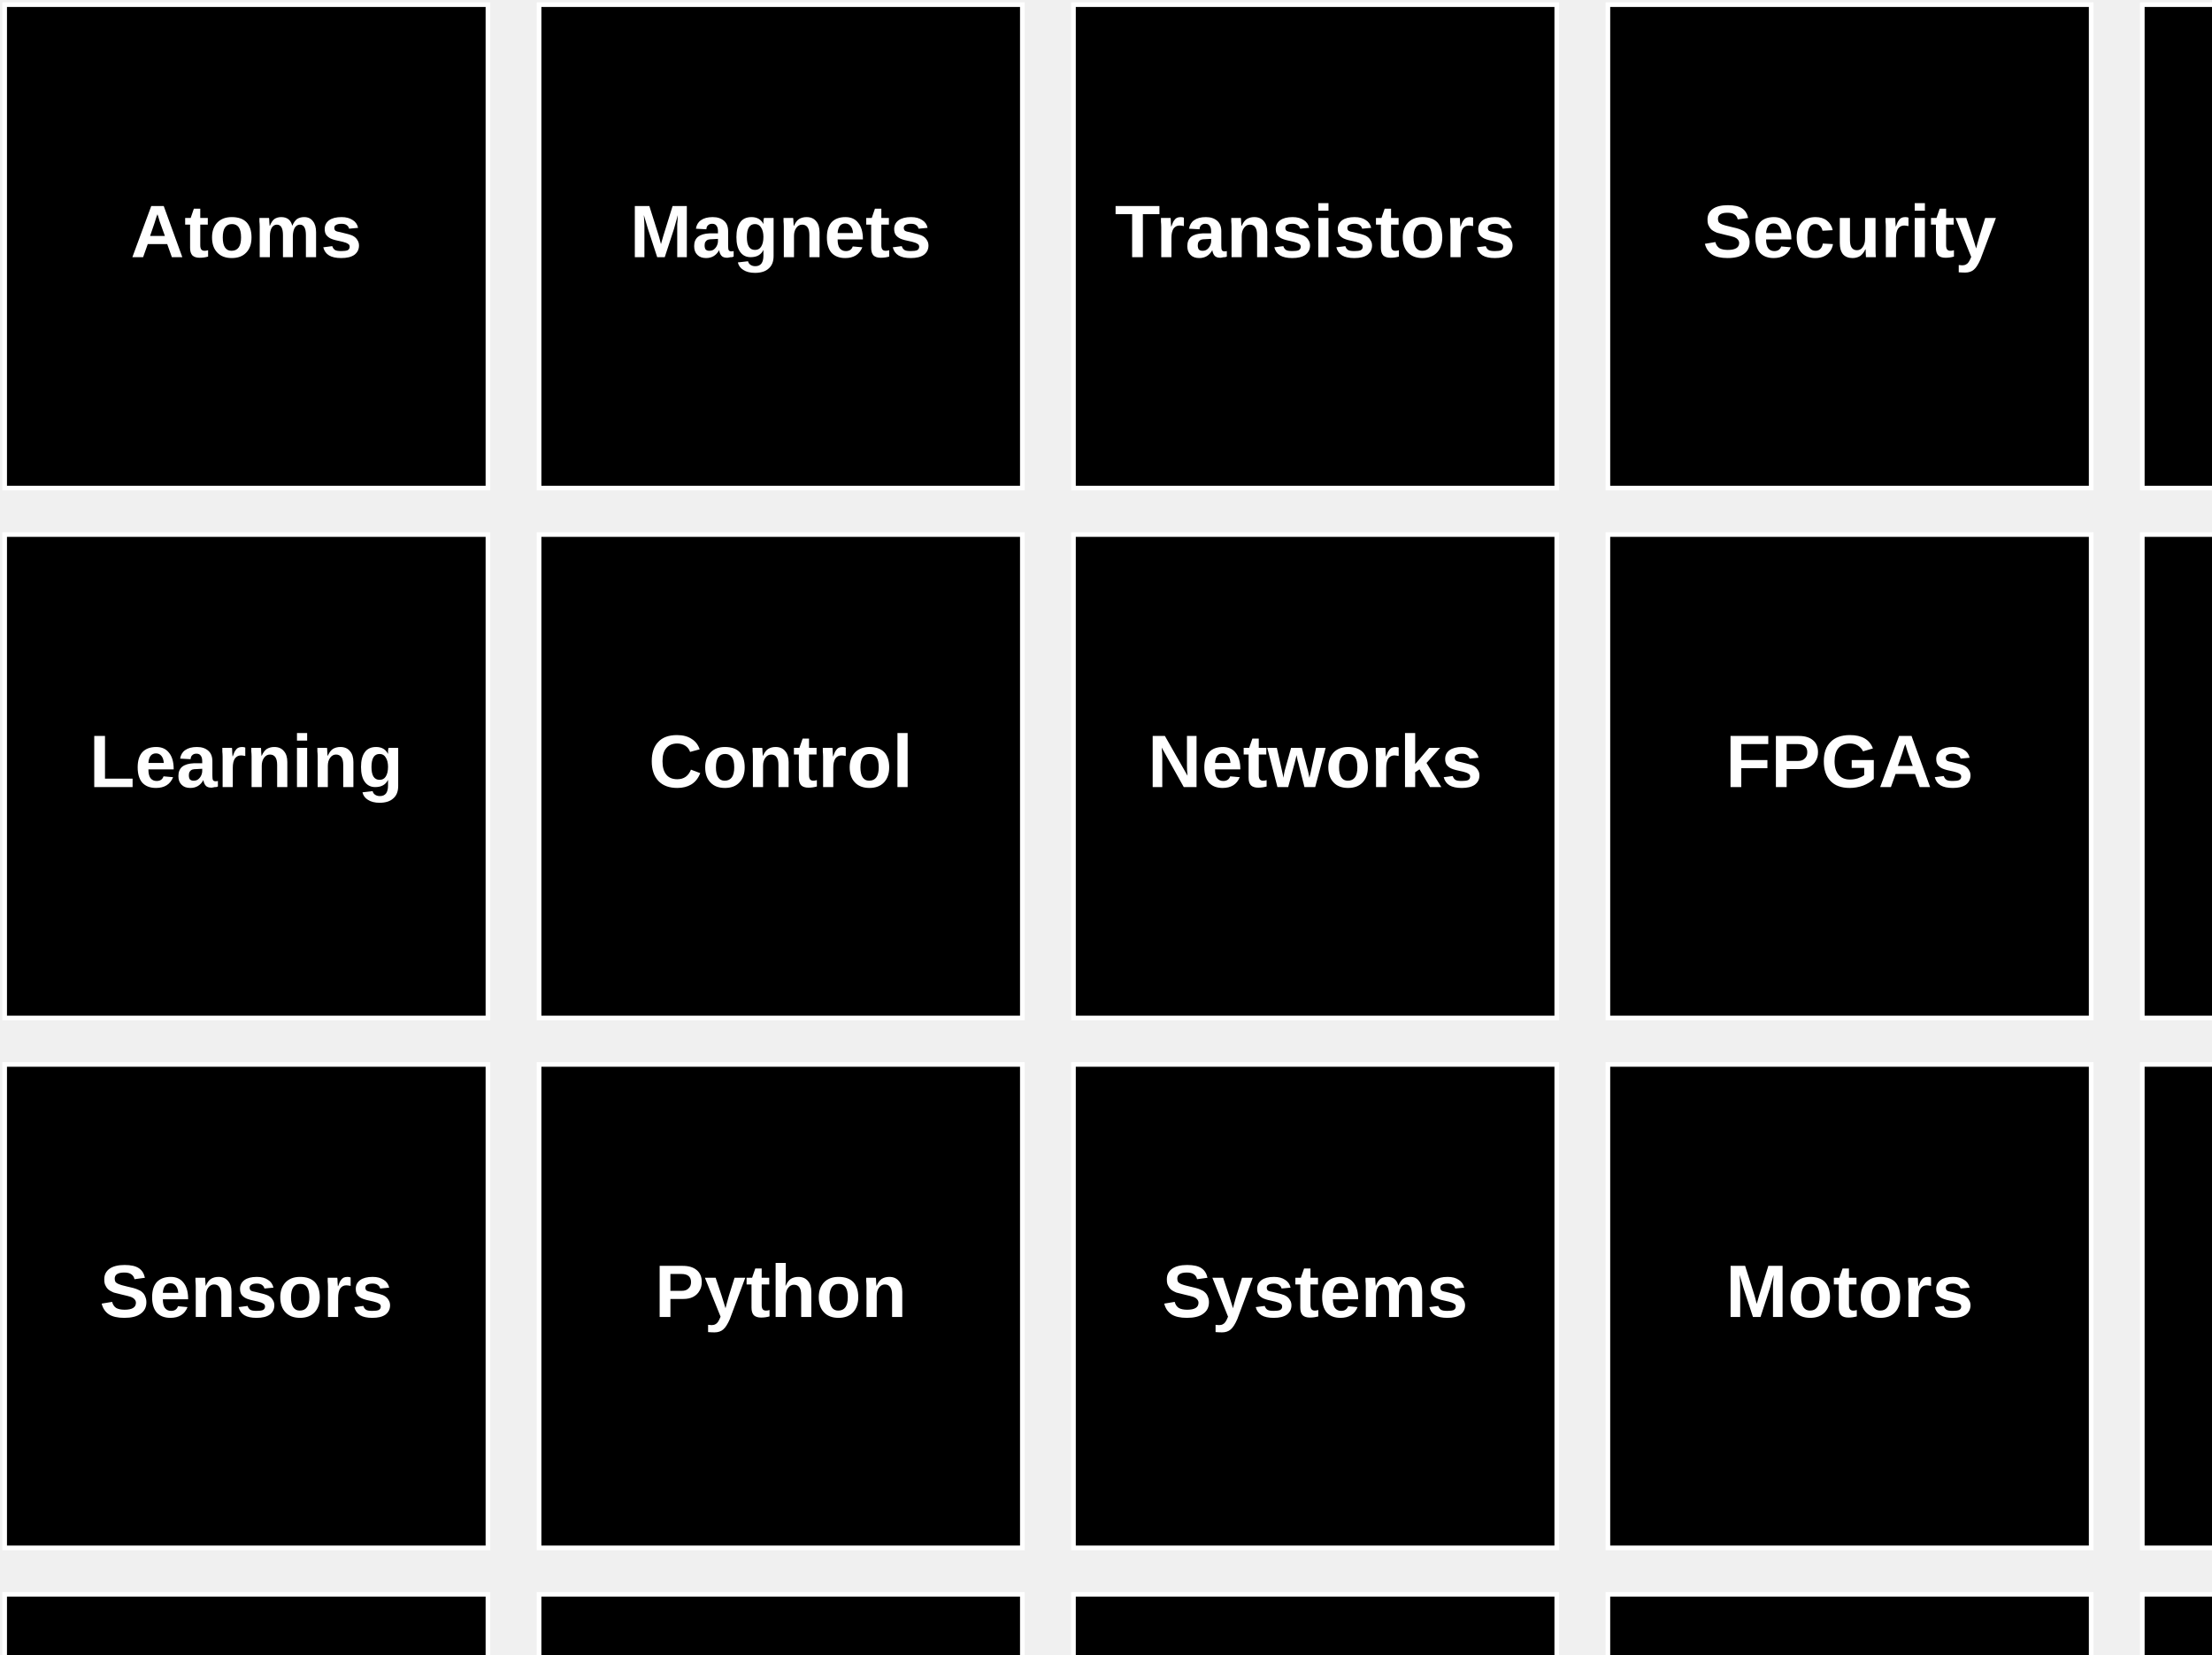
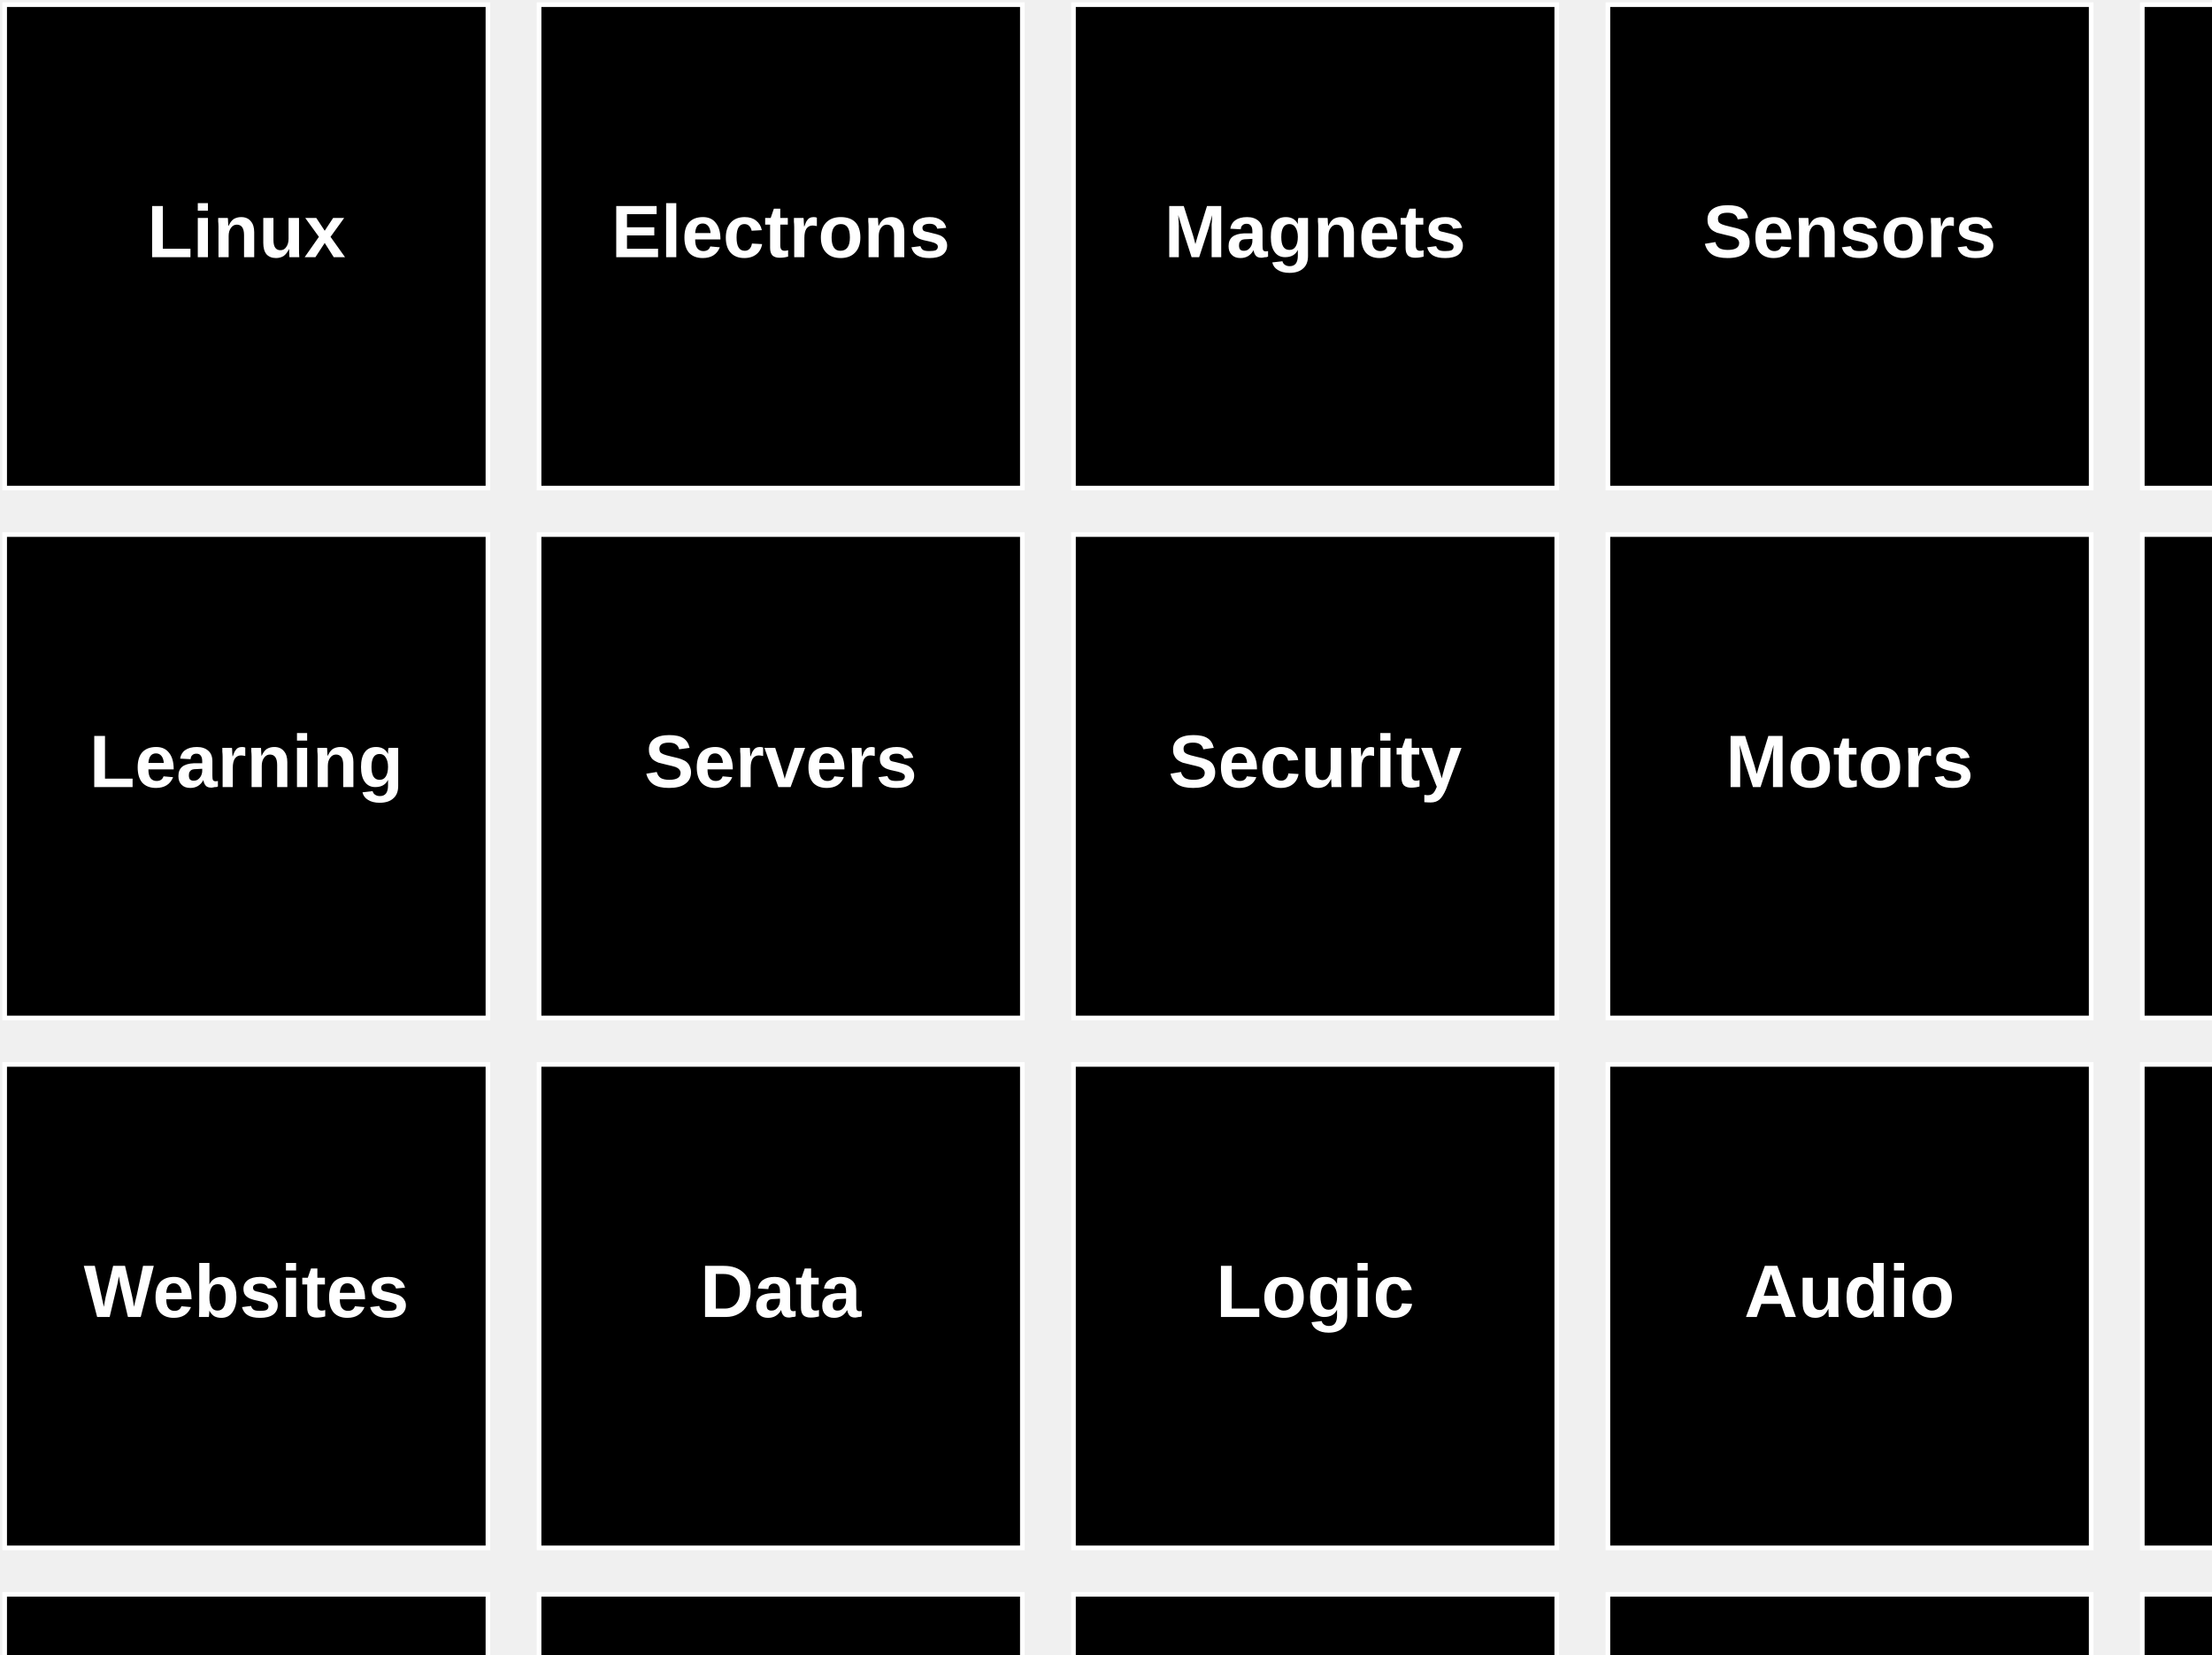
<svg xmlns="http://www.w3.org/2000/svg" id="Large_Bottom" width="119mm" height="89mm" viewBox="0 0 119 89" version="1.1">
-   <g id="Atoms" transform="scale(1,1) translate(0, 0)" style="fill:#000000;stroke:#FFFFFF;font-size:4.0px;">
-     <rect class="box" id="box_Atoms" x="0.250" y="0.250" width="26.0" height="26.0" style="fill-opacity:1;stroke-width:0.25;stroke-linecap:round;stroke-linejoin:miter;stroke-miterlimit:4;stroke-opacity:1" />
-     <text class="text" id="text_Atoms" x="13.250" y="13.833" style="font-style:normal;font-weight:700;line-height:1.0;font-family:'Arial';white-space:pre;display:inline;fill:#FFFFFF;fill-opacity:1;stroke:none" alignment-baseline="middle" text-anchor="middle">Atoms</text>
+   <g id="Linux" transform="scale(1,1) translate(0, 0)" style="fill:#000000;stroke:#FFFFFF;font-size:4.0px;">
+     <rect class="box" id="box_Linux" x="0.250" y="0.250" width="26.0" height="26.0" style="fill-opacity:1;stroke-width:0.25;stroke-linecap:round;stroke-linejoin:miter;stroke-miterlimit:4;stroke-opacity:1" />
+     <text class="text" id="text_Linux" x="13.250" y="13.833" style="font-style:normal;font-weight:700;line-height:1.0;font-family:'Arial';white-space:pre;display:inline;fill:#FFFFFF;fill-opacity:1;stroke:none" alignment-baseline="middle" text-anchor="middle">Linux</text>
+   </g>
+   <g id="Electrons" transform="scale(1,1) translate(0, 0)" style="fill:#000000;stroke:#FFFFFF;font-size:4.0px;">
+     <rect class="box" id="box_Electrons" x="29.000" y="0.250" width="26.0" height="26.0" style="fill-opacity:1;stroke-width:0.25;stroke-linecap:round;stroke-linejoin:miter;stroke-miterlimit:4;stroke-opacity:1" />
+     <text class="text" id="text_Electrons" x="42.000" y="13.833" style="font-style:normal;font-weight:700;line-height:1.0;font-family:'Arial';white-space:pre;display:inline;fill:#FFFFFF;fill-opacity:1;stroke:none" alignment-baseline="middle" text-anchor="middle">Electrons</text>
  </g>
  <g id="Magnets" transform="scale(1,1) translate(0, 0)" style="fill:#000000;stroke:#FFFFFF;font-size:4.0px;">
-     <rect class="box" id="box_Magnets" x="29.000" y="0.250" width="26.0" height="26.0" style="fill-opacity:1;stroke-width:0.25;stroke-linecap:round;stroke-linejoin:miter;stroke-miterlimit:4;stroke-opacity:1" />
-     <text class="text" id="text_Magnets" x="42.000" y="13.833" style="font-style:normal;font-weight:700;line-height:1.0;font-family:'Arial';white-space:pre;display:inline;fill:#FFFFFF;fill-opacity:1;stroke:none" alignment-baseline="middle" text-anchor="middle">Magnets</text>
+     <rect class="box" id="box_Magnets" x="57.750" y="0.250" width="26.0" height="26.0" style="fill-opacity:1;stroke-width:0.25;stroke-linecap:round;stroke-linejoin:miter;stroke-miterlimit:4;stroke-opacity:1" />
+     <text class="text" id="text_Magnets" x="70.750" y="13.833" style="font-style:normal;font-weight:700;line-height:1.0;font-family:'Arial';white-space:pre;display:inline;fill:#FFFFFF;fill-opacity:1;stroke:none" alignment-baseline="middle" text-anchor="middle">Magnets</text>
  </g>
-   <g id="Transistors" transform="scale(1,1) translate(0, 0)" style="fill:#000000;stroke:#FFFFFF;font-size:4.0px;">
-     <rect class="box" id="box_Transistors" x="57.750" y="0.250" width="26.0" height="26.0" style="fill-opacity:1;stroke-width:0.25;stroke-linecap:round;stroke-linejoin:miter;stroke-miterlimit:4;stroke-opacity:1" />
-     <text class="text" id="text_Transistors" x="70.750" y="13.833" style="font-style:normal;font-weight:700;line-height:1.0;font-family:'Arial';white-space:pre;display:inline;fill:#FFFFFF;fill-opacity:1;stroke:none" alignment-baseline="middle" text-anchor="middle">Transistors</text>
+   <g id="Sensors" transform="scale(1,1) translate(0, 0)" style="fill:#000000;stroke:#FFFFFF;font-size:4.0px;">
+     <rect class="box" id="box_Sensors" x="86.500" y="0.250" width="26.0" height="26.0" style="fill-opacity:1;stroke-width:0.25;stroke-linecap:round;stroke-linejoin:miter;stroke-miterlimit:4;stroke-opacity:1" />
+     <text class="text" id="text_Sensors" x="99.500" y="13.833" style="font-style:normal;font-weight:700;line-height:1.0;font-family:'Arial';white-space:pre;display:inline;fill:#FFFFFF;fill-opacity:1;stroke:none" alignment-baseline="middle" text-anchor="middle">Sensors</text>
  </g>
-   <g id="Security" transform="scale(1,1) translate(0, 0)" style="fill:#000000;stroke:#FFFFFF;font-size:4.0px;">
-     <rect class="box" id="box_Security" x="86.500" y="0.250" width="26.0" height="26.0" style="fill-opacity:1;stroke-width:0.25;stroke-linecap:round;stroke-linejoin:miter;stroke-miterlimit:4;stroke-opacity:1" />
-     <text class="text" id="text_Security" x="99.500" y="13.833" style="font-style:normal;font-weight:700;line-height:1.0;font-family:'Arial';white-space:pre;display:inline;fill:#FFFFFF;fill-opacity:1;stroke:none" alignment-baseline="middle" text-anchor="middle">Security</text>
+   <g id="Vision" transform="scale(1,1) translate(0, 0)" style="fill:#000000;stroke:#FFFFFF;font-size:4.0px;">
+     <rect class="box" id="box_Vision" x="115.250" y="0.250" width="26.0" height="26.0" style="fill-opacity:1;stroke-width:0.25;stroke-linecap:round;stroke-linejoin:miter;stroke-miterlimit:4;stroke-opacity:1" />
+     <text class="text" id="text_Vision" x="128.250" y="13.833" style="font-style:normal;font-weight:700;line-height:1.0;font-family:'Arial';white-space:pre;display:inline;fill:#FFFFFF;fill-opacity:1;stroke:none" alignment-baseline="middle" text-anchor="middle">Vision</text>
  </g>
-   <g id="Data" transform="scale(1,1) translate(0, 0)" style="fill:#000000;stroke:#FFFFFF;font-size:4.0px;">
-     <rect class="box" id="box_Data" x="115.250" y="0.250" width="26.0" height="26.0" style="fill-opacity:1;stroke-width:0.25;stroke-linecap:round;stroke-linejoin:miter;stroke-miterlimit:4;stroke-opacity:1" />
-     <text class="text" id="text_Data" x="128.250" y="13.833" style="font-style:normal;font-weight:700;line-height:1.0;font-family:'Arial';white-space:pre;display:inline;fill:#FFFFFF;fill-opacity:1;stroke:none" alignment-baseline="middle" text-anchor="middle">Data</text>
-   </g>
-   <g id="Audio" transform="scale(1,1) translate(0, 0)" style="fill:#000000;stroke:#FFFFFF;font-size:4.0px;">
-     <rect class="box" id="box_Audio" x="144.000" y="0.250" width="26.0" height="26.0" style="fill-opacity:1;stroke-width:0.25;stroke-linecap:round;stroke-linejoin:miter;stroke-miterlimit:4;stroke-opacity:1" />
-     <text class="text" id="text_Audio" x="157.000" y="13.833" style="font-style:normal;font-weight:700;line-height:1.0;font-family:'Arial';white-space:pre;display:inline;fill:#FFFFFF;fill-opacity:1;stroke:none" alignment-baseline="middle" text-anchor="middle">Audio</text>
+   <g id="Computers" transform="scale(1,1) translate(0, 0)" style="fill:#000000;stroke:#FFFFFF;font-size:4.0px;">
+     <rect class="box" id="box_Computers" x="144.000" y="0.250" width="26.0" height="26.0" style="fill-opacity:1;stroke-width:0.25;stroke-linecap:round;stroke-linejoin:miter;stroke-miterlimit:4;stroke-opacity:1" />
+     <text class="text" id="text_Computers" x="157.000" y="13.833" style="font-style:normal;font-weight:700;line-height:1.0;font-family:'Arial';white-space:pre;display:inline;fill:#FFFFFF;fill-opacity:1;stroke:none" alignment-baseline="middle" text-anchor="middle">Computers</text>
  </g>
  <g id="Learning" transform="scale(1,1) translate(0, 0)" style="fill:#000000;stroke:#FFFFFF;font-size:4.0px;">
    <rect class="box" id="box_Learning" x="0.250" y="28.750" width="26.0" height="26.0" style="fill-opacity:1;stroke-width:0.25;stroke-linecap:round;stroke-linejoin:miter;stroke-miterlimit:4;stroke-opacity:1" />
    <text class="text" id="text_Learning" x="13.250" y="42.333" style="font-style:normal;font-weight:700;line-height:1.0;font-family:'Arial';white-space:pre;display:inline;fill:#FFFFFF;fill-opacity:1;stroke:none" alignment-baseline="middle" text-anchor="middle">Learning</text>
  </g>
-   <g id="Control" transform="scale(1,1) translate(0, 0)" style="fill:#000000;stroke:#FFFFFF;font-size:4.0px;">
-     <rect class="box" id="box_Control" x="29.000" y="28.750" width="26.0" height="26.0" style="fill-opacity:1;stroke-width:0.25;stroke-linecap:round;stroke-linejoin:miter;stroke-miterlimit:4;stroke-opacity:1" />
-     <text class="text" id="text_Control" x="42.000" y="42.333" style="font-style:normal;font-weight:700;line-height:1.0;font-family:'Arial';white-space:pre;display:inline;fill:#FFFFFF;fill-opacity:1;stroke:none" alignment-baseline="middle" text-anchor="middle">Control</text>
+   <g id="Servers" transform="scale(1,1) translate(0, 0)" style="fill:#000000;stroke:#FFFFFF;font-size:4.0px;">
+     <rect class="box" id="box_Servers" x="29.000" y="28.750" width="26.0" height="26.0" style="fill-opacity:1;stroke-width:0.25;stroke-linecap:round;stroke-linejoin:miter;stroke-miterlimit:4;stroke-opacity:1" />
+     <text class="text" id="text_Servers" x="42.000" y="42.333" style="font-style:normal;font-weight:700;line-height:1.0;font-family:'Arial';white-space:pre;display:inline;fill:#FFFFFF;fill-opacity:1;stroke:none" alignment-baseline="middle" text-anchor="middle">Servers</text>
+   </g>
+   <g id="Security" transform="scale(1,1) translate(0, 0)" style="fill:#000000;stroke:#FFFFFF;font-size:4.0px;">
+     <rect class="box" id="box_Security" x="57.750" y="28.750" width="26.0" height="26.0" style="fill-opacity:1;stroke-width:0.25;stroke-linecap:round;stroke-linejoin:miter;stroke-miterlimit:4;stroke-opacity:1" />
+     <text class="text" id="text_Security" x="70.750" y="42.333" style="font-style:normal;font-weight:700;line-height:1.0;font-family:'Arial';white-space:pre;display:inline;fill:#FFFFFF;fill-opacity:1;stroke:none" alignment-baseline="middle" text-anchor="middle">Security</text>
+   </g>
+   <g id="Motors" transform="scale(1,1) translate(0, 0)" style="fill:#000000;stroke:#FFFFFF;font-size:4.0px;">
+     <rect class="box" id="box_Motors" x="86.500" y="28.750" width="26.0" height="26.0" style="fill-opacity:1;stroke-width:0.25;stroke-linecap:round;stroke-linejoin:miter;stroke-miterlimit:4;stroke-opacity:1" />
+     <text class="text" id="text_Motors" x="99.500" y="42.333" style="font-style:normal;font-weight:700;line-height:1.0;font-family:'Arial';white-space:pre;display:inline;fill:#FFFFFF;fill-opacity:1;stroke:none" alignment-baseline="middle" text-anchor="middle">Motors</text>
+   </g>
+   <g id="Systems" transform="scale(1,1) translate(0, 0)" style="fill:#000000;stroke:#FFFFFF;font-size:4.0px;">
+     <rect class="box" id="box_Systems" x="115.250" y="28.750" width="26.0" height="26.0" style="fill-opacity:1;stroke-width:0.25;stroke-linecap:round;stroke-linejoin:miter;stroke-miterlimit:4;stroke-opacity:1" />
+     <text class="text" id="text_Systems" x="128.250" y="42.333" style="font-style:normal;font-weight:700;line-height:1.0;font-family:'Arial';white-space:pre;display:inline;fill:#FFFFFF;fill-opacity:1;stroke:none" alignment-baseline="middle" text-anchor="middle">Systems</text>
+   </g>
+   <g id="Atoms" transform="scale(1,1) translate(0, 0)" style="fill:#000000;stroke:#FFFFFF;font-size:4.0px;">
+     <rect class="box" id="box_Atoms" x="144.000" y="28.750" width="26.0" height="26.0" style="fill-opacity:1;stroke-width:0.25;stroke-linecap:round;stroke-linejoin:miter;stroke-miterlimit:4;stroke-opacity:1" />
+     <text class="text" id="text_Atoms" x="157.000" y="42.333" style="font-style:normal;font-weight:700;line-height:1.0;font-family:'Arial';white-space:pre;display:inline;fill:#FFFFFF;fill-opacity:1;stroke:none" alignment-baseline="middle" text-anchor="middle">Atoms</text>
+   </g>
+   <g id="Websites" transform="scale(1,1) translate(0, 0)" style="fill:#000000;stroke:#FFFFFF;font-size:4.0px;">
+     <rect class="box" id="box_Websites" x="0.250" y="57.250" width="26.0" height="26.0" style="fill-opacity:1;stroke-width:0.25;stroke-linecap:round;stroke-linejoin:miter;stroke-miterlimit:4;stroke-opacity:1" />
+     <text class="text" id="text_Websites" x="13.250" y="70.833" style="font-style:normal;font-weight:700;line-height:1.0;font-family:'Arial';white-space:pre;display:inline;fill:#FFFFFF;fill-opacity:1;stroke:none" alignment-baseline="middle" text-anchor="middle">Websites</text>
+   </g>
+   <g id="Data" transform="scale(1,1) translate(0, 0)" style="fill:#000000;stroke:#FFFFFF;font-size:4.0px;">
+     <rect class="box" id="box_Data" x="29.000" y="57.250" width="26.0" height="26.0" style="fill-opacity:1;stroke-width:0.25;stroke-linecap:round;stroke-linejoin:miter;stroke-miterlimit:4;stroke-opacity:1" />
+     <text class="text" id="text_Data" x="42.000" y="70.833" style="font-style:normal;font-weight:700;line-height:1.0;font-family:'Arial';white-space:pre;display:inline;fill:#FFFFFF;fill-opacity:1;stroke:none" alignment-baseline="middle" text-anchor="middle">Data</text>
+   </g>
+   <g id="Logic" transform="scale(1,1) translate(0, 0)" style="fill:#000000;stroke:#FFFFFF;font-size:4.0px;">
+     <rect class="box" id="box_Logic" x="57.750" y="57.250" width="26.0" height="26.0" style="fill-opacity:1;stroke-width:0.25;stroke-linecap:round;stroke-linejoin:miter;stroke-miterlimit:4;stroke-opacity:1" />
+     <text class="text" id="text_Logic" x="70.750" y="70.833" style="font-style:normal;font-weight:700;line-height:1.0;font-family:'Arial';white-space:pre;display:inline;fill:#FFFFFF;fill-opacity:1;stroke:none" alignment-baseline="middle" text-anchor="middle">Logic</text>
+   </g>
+   <g id="Audio" transform="scale(1,1) translate(0, 0)" style="fill:#000000;stroke:#FFFFFF;font-size:4.0px;">
+     <rect class="box" id="box_Audio" x="86.500" y="57.250" width="26.0" height="26.0" style="fill-opacity:1;stroke-width:0.25;stroke-linecap:round;stroke-linejoin:miter;stroke-miterlimit:4;stroke-opacity:1" />
+     <text class="text" id="text_Audio" x="99.500" y="70.833" style="font-style:normal;font-weight:700;line-height:1.0;font-family:'Arial';white-space:pre;display:inline;fill:#FFFFFF;fill-opacity:1;stroke:none" alignment-baseline="middle" text-anchor="middle">Audio</text>
  </g>
  <g id="Networks" transform="scale(1,1) translate(0, 0)" style="fill:#000000;stroke:#FFFFFF;font-size:4.0px;">
-     <rect class="box" id="box_Networks" x="57.750" y="28.750" width="26.0" height="26.0" style="fill-opacity:1;stroke-width:0.25;stroke-linecap:round;stroke-linejoin:miter;stroke-miterlimit:4;stroke-opacity:1" />
-     <text class="text" id="text_Networks" x="70.750" y="42.333" style="font-style:normal;font-weight:700;line-height:1.0;font-family:'Arial';white-space:pre;display:inline;fill:#FFFFFF;fill-opacity:1;stroke:none" alignment-baseline="middle" text-anchor="middle">Networks</text>
-   </g>
-   <g id="FPGAs" transform="scale(1,1) translate(0, 0)" style="fill:#000000;stroke:#FFFFFF;font-size:4.0px;">
-     <rect class="box" id="box_FPGAs" x="86.500" y="28.750" width="26.0" height="26.0" style="fill-opacity:1;stroke-width:0.25;stroke-linecap:round;stroke-linejoin:miter;stroke-miterlimit:4;stroke-opacity:1" />
-     <text class="text" id="text_FPGAs" x="99.500" y="42.333" style="font-style:normal;font-weight:700;line-height:1.0;font-family:'Arial';white-space:pre;display:inline;fill:#FFFFFF;fill-opacity:1;stroke:none" alignment-baseline="middle" text-anchor="middle">FPGAs</text>
-   </g>
-   <g id="Websites" transform="scale(1,1) translate(0, 0)" style="fill:#000000;stroke:#FFFFFF;font-size:4.0px;">
-     <rect class="box" id="box_Websites" x="115.250" y="28.750" width="26.0" height="26.0" style="fill-opacity:1;stroke-width:0.25;stroke-linecap:round;stroke-linejoin:miter;stroke-miterlimit:4;stroke-opacity:1" />
-     <text class="text" id="text_Websites" x="128.250" y="42.333" style="font-style:normal;font-weight:700;line-height:1.0;font-family:'Arial';white-space:pre;display:inline;fill:#FFFFFF;fill-opacity:1;stroke:none" alignment-baseline="middle" text-anchor="middle">Websites</text>
-   </g>
-   <g id="Amplifiers" transform="scale(1,1) translate(0, 0)" style="fill:#000000;stroke:#FFFFFF;font-size:4.0px;">
-     <rect class="box" id="box_Amplifiers" x="144.000" y="28.750" width="26.0" height="26.0" style="fill-opacity:1;stroke-width:0.25;stroke-linecap:round;stroke-linejoin:miter;stroke-miterlimit:4;stroke-opacity:1" />
-     <text class="text" id="text_Amplifiers" x="157.000" y="42.333" style="font-style:normal;font-weight:700;line-height:1.0;font-family:'Arial';white-space:pre;display:inline;fill:#FFFFFF;fill-opacity:1;stroke:none" alignment-baseline="middle" text-anchor="middle">Amplifiers</text>
-   </g>
-   <g id="Sensors" transform="scale(1,1) translate(0, 0)" style="fill:#000000;stroke:#FFFFFF;font-size:4.0px;">
-     <rect class="box" id="box_Sensors" x="0.250" y="57.250" width="26.0" height="26.0" style="fill-opacity:1;stroke-width:0.25;stroke-linecap:round;stroke-linejoin:miter;stroke-miterlimit:4;stroke-opacity:1" />
-     <text class="text" id="text_Sensors" x="13.250" y="70.833" style="font-style:normal;font-weight:700;line-height:1.0;font-family:'Arial';white-space:pre;display:inline;fill:#FFFFFF;fill-opacity:1;stroke:none" alignment-baseline="middle" text-anchor="middle">Sensors</text>
-   </g>
-   <g id="Python" transform="scale(1,1) translate(0, 0)" style="fill:#000000;stroke:#FFFFFF;font-size:4.0px;">
-     <rect class="box" id="box_Python" x="29.000" y="57.250" width="26.0" height="26.0" style="fill-opacity:1;stroke-width:0.25;stroke-linecap:round;stroke-linejoin:miter;stroke-miterlimit:4;stroke-opacity:1" />
-     <text class="text" id="text_Python" x="42.000" y="70.833" style="font-style:normal;font-weight:700;line-height:1.0;font-family:'Arial';white-space:pre;display:inline;fill:#FFFFFF;fill-opacity:1;stroke:none" alignment-baseline="middle" text-anchor="middle">Python</text>
-   </g>
-   <g id="Systems" transform="scale(1,1) translate(0, 0)" style="fill:#000000;stroke:#FFFFFF;font-size:4.0px;">
-     <rect class="box" id="box_Systems" x="57.750" y="57.250" width="26.0" height="26.0" style="fill-opacity:1;stroke-width:0.25;stroke-linecap:round;stroke-linejoin:miter;stroke-miterlimit:4;stroke-opacity:1" />
-     <text class="text" id="text_Systems" x="70.750" y="70.833" style="font-style:normal;font-weight:700;line-height:1.0;font-family:'Arial';white-space:pre;display:inline;fill:#FFFFFF;fill-opacity:1;stroke:none" alignment-baseline="middle" text-anchor="middle">Systems</text>
-   </g>
-   <g id="Motors" transform="scale(1,1) translate(0, 0)" style="fill:#000000;stroke:#FFFFFF;font-size:4.0px;">
-     <rect class="box" id="box_Motors" x="86.500" y="57.250" width="26.0" height="26.0" style="fill-opacity:1;stroke-width:0.25;stroke-linecap:round;stroke-linejoin:miter;stroke-miterlimit:4;stroke-opacity:1" />
-     <text class="text" id="text_Motors" x="99.500" y="70.833" style="font-style:normal;font-weight:700;line-height:1.0;font-family:'Arial';white-space:pre;display:inline;fill:#FFFFFF;fill-opacity:1;stroke:none" alignment-baseline="middle" text-anchor="middle">Motors</text>
-   </g>
-   <g id="Vision" transform="scale(1,1) translate(0, 0)" style="fill:#000000;stroke:#FFFFFF;font-size:4.0px;">
-     <rect class="box" id="box_Vision" x="115.250" y="57.250" width="26.0" height="26.0" style="fill-opacity:1;stroke-width:0.25;stroke-linecap:round;stroke-linejoin:miter;stroke-miterlimit:4;stroke-opacity:1" />
-     <text class="text" id="text_Vision" x="128.250" y="70.833" style="font-style:normal;font-weight:700;line-height:1.0;font-family:'Arial';white-space:pre;display:inline;fill:#FFFFFF;fill-opacity:1;stroke:none" alignment-baseline="middle" text-anchor="middle">Vision</text>
+     <rect class="box" id="box_Networks" x="115.250" y="57.250" width="26.0" height="26.0" style="fill-opacity:1;stroke-width:0.25;stroke-linecap:round;stroke-linejoin:miter;stroke-miterlimit:4;stroke-opacity:1" />
+     <text class="text" id="text_Networks" x="128.250" y="70.833" style="font-style:normal;font-weight:700;line-height:1.0;font-family:'Arial';white-space:pre;display:inline;fill:#FFFFFF;fill-opacity:1;stroke:none" alignment-baseline="middle" text-anchor="middle">Networks</text>
  </g>
  <g id="Power" transform="scale(1,1) translate(0, 0)" style="fill:#000000;stroke:#FFFFFF;font-size:4.0px;">
    <rect class="box" id="box_Power" x="144.000" y="57.250" width="26.0" height="26.0" style="fill-opacity:1;stroke-width:0.25;stroke-linecap:round;stroke-linejoin:miter;stroke-miterlimit:4;stroke-opacity:1" />
    <text class="text" id="text_Power" x="157.000" y="70.833" style="font-style:normal;font-weight:700;line-height:1.0;font-family:'Arial';white-space:pre;display:inline;fill:#FFFFFF;fill-opacity:1;stroke:none" alignment-baseline="middle" text-anchor="middle">Power</text>
  </g>
-   <g id="Servers" transform="scale(1,1) translate(0, 0)" style="fill:#000000;stroke:#FFFFFF;font-size:4.0px;">
-     <rect class="box" id="box_Servers" x="0.250" y="85.750" width="26.0" height="26.0" style="fill-opacity:1;stroke-width:0.25;stroke-linecap:round;stroke-linejoin:miter;stroke-miterlimit:4;stroke-opacity:1" />
-     <text class="text" id="text_Servers" x="13.250" y="99.333" style="font-style:normal;font-weight:700;line-height:1.0;font-family:'Arial';white-space:pre;display:inline;fill:#FFFFFF;fill-opacity:1;stroke:none" alignment-baseline="middle" text-anchor="middle">Servers</text>
+   <g id="Robotics" transform="scale(1,1) translate(0, 0)" style="fill:#000000;stroke:#FFFFFF;font-size:4.0px;">
+     <rect class="box" id="box_Robotics" x="0.250" y="85.750" width="26.0" height="26.0" style="fill-opacity:1;stroke-width:0.25;stroke-linecap:round;stroke-linejoin:miter;stroke-miterlimit:4;stroke-opacity:1" />
+     <text class="text" id="text_Robotics" x="13.250" y="99.333" style="font-style:normal;font-weight:700;line-height:1.0;font-family:'Arial';white-space:pre;display:inline;fill:#FFFFFF;fill-opacity:1;stroke:none" alignment-baseline="middle" text-anchor="middle">Robotics</text>
  </g>
-   <g id="Circuits" transform="scale(1,1) translate(0, 0)" style="fill:#000000;stroke:#FFFFFF;font-size:4.0px;">
-     <rect class="box" id="box_Circuits" x="29.000" y="85.750" width="26.0" height="26.0" style="fill-opacity:1;stroke-width:0.25;stroke-linecap:round;stroke-linejoin:miter;stroke-miterlimit:4;stroke-opacity:1" />
-     <text class="text" id="text_Circuits" x="42.000" y="99.333" style="font-style:normal;font-weight:700;line-height:1.0;font-family:'Arial';white-space:pre;display:inline;fill:#FFFFFF;fill-opacity:1;stroke:none" alignment-baseline="middle" text-anchor="middle">Circuits</text>
-   </g>
-   <g id="Logic" transform="scale(1,1) translate(0, 0)" style="fill:#000000;stroke:#FFFFFF;font-size:4.0px;">
-     <rect class="box" id="box_Logic" x="57.750" y="85.750" width="26.0" height="26.0" style="fill-opacity:1;stroke-width:0.25;stroke-linecap:round;stroke-linejoin:miter;stroke-miterlimit:4;stroke-opacity:1" />
-     <text class="text" id="text_Logic" x="70.750" y="99.333" style="font-style:normal;font-weight:700;line-height:1.0;font-family:'Arial';white-space:pre;display:inline;fill:#FFFFFF;fill-opacity:1;stroke:none" alignment-baseline="middle" text-anchor="middle">Logic</text>
+   <g id="Python" transform="scale(1,1) translate(0, 0)" style="fill:#000000;stroke:#FFFFFF;font-size:4.0px;">
+     <rect class="box" id="box_Python" x="29.000" y="85.750" width="26.0" height="26.0" style="fill-opacity:1;stroke-width:0.25;stroke-linecap:round;stroke-linejoin:miter;stroke-miterlimit:4;stroke-opacity:1" />
+     <text class="text" id="text_Python" x="42.000" y="99.333" style="font-style:normal;font-weight:700;line-height:1.0;font-family:'Arial';white-space:pre;display:inline;fill:#FFFFFF;fill-opacity:1;stroke:none" alignment-baseline="middle" text-anchor="middle">Python</text>
  </g>
  <g id="Memory" transform="scale(1,1) translate(0, 0)" style="fill:#000000;stroke:#FFFFFF;font-size:4.0px;">
-     <rect class="box" id="box_Memory" x="86.500" y="85.750" width="26.0" height="26.0" style="fill-opacity:1;stroke-width:0.25;stroke-linecap:round;stroke-linejoin:miter;stroke-miterlimit:4;stroke-opacity:1" />
-     <text class="text" id="text_Memory" x="99.500" y="99.333" style="font-style:normal;font-weight:700;line-height:1.0;font-family:'Arial';white-space:pre;display:inline;fill:#FFFFFF;fill-opacity:1;stroke:none" alignment-baseline="middle" text-anchor="middle">Memory</text>
-   </g>
-   <g id="Linux" transform="scale(1,1) translate(0, 0)" style="fill:#000000;stroke:#FFFFFF;font-size:4.0px;">
-     <rect class="box" id="box_Linux" x="115.250" y="85.750" width="26.0" height="26.0" style="fill-opacity:1;stroke-width:0.25;stroke-linecap:round;stroke-linejoin:miter;stroke-miterlimit:4;stroke-opacity:1" />
-     <text class="text" id="text_Linux" x="128.250" y="99.333" style="font-style:normal;font-weight:700;line-height:1.0;font-family:'Arial';white-space:pre;display:inline;fill:#FFFFFF;fill-opacity:1;stroke:none" alignment-baseline="middle" text-anchor="middle">Linux</text>
+     <rect class="box" id="box_Memory" x="57.750" y="85.750" width="26.0" height="26.0" style="fill-opacity:1;stroke-width:0.25;stroke-linecap:round;stroke-linejoin:miter;stroke-miterlimit:4;stroke-opacity:1" />
+     <text class="text" id="text_Memory" x="70.750" y="99.333" style="font-style:normal;font-weight:700;line-height:1.0;font-family:'Arial';white-space:pre;display:inline;fill:#FFFFFF;fill-opacity:1;stroke:none" alignment-baseline="middle" text-anchor="middle">Memory</text>
  </g>
  <g id="Intelligence" transform="scale(1,1) translate(0, 0)" style="fill:#000000;stroke:#FFFFFF;font-size:4.0px;">
-     <rect class="box" id="box_Intelligence" x="144.000" y="85.750" width="26.0" height="26.0" style="fill-opacity:1;stroke-width:0.25;stroke-linecap:round;stroke-linejoin:miter;stroke-miterlimit:4;stroke-opacity:1" />
-     <text class="text" id="text_Intelligence" x="157.000" y="99.333" style="font-style:normal;font-weight:700;line-height:1.0;font-family:'Arial';white-space:pre;display:inline;fill:#FFFFFF;fill-opacity:1;stroke:none" alignment-baseline="middle" text-anchor="middle">Intelligence</text>
+     <rect class="box" id="box_Intelligence" x="86.500" y="85.750" width="26.0" height="26.0" style="fill-opacity:1;stroke-width:0.25;stroke-linecap:round;stroke-linejoin:miter;stroke-miterlimit:4;stroke-opacity:1" />
+     <text class="text" id="text_Intelligence" x="99.500" y="99.333" style="font-style:normal;font-weight:700;line-height:1.0;font-family:'Arial';white-space:pre;display:inline;fill:#FFFFFF;fill-opacity:1;stroke:none" alignment-baseline="middle" text-anchor="middle">Intelligence</text>
+   </g>
+   <g id="FPGAs" transform="scale(1,1) translate(0, 0)" style="fill:#000000;stroke:#FFFFFF;font-size:4.0px;">
+     <rect class="box" id="box_FPGAs" x="115.250" y="85.750" width="26.0" height="26.0" style="fill-opacity:1;stroke-width:0.25;stroke-linecap:round;stroke-linejoin:miter;stroke-miterlimit:4;stroke-opacity:1" />
+     <text class="text" id="text_FPGAs" x="128.250" y="99.333" style="font-style:normal;font-weight:700;line-height:1.0;font-family:'Arial';white-space:pre;display:inline;fill:#FFFFFF;fill-opacity:1;stroke:none" alignment-baseline="middle" text-anchor="middle">FPGAs</text>
+   </g>
+   <g id="Amplifiers" transform="scale(1,1) translate(0, 0)" style="fill:#000000;stroke:#FFFFFF;font-size:4.0px;">
+     <rect class="box" id="box_Amplifiers" x="144.000" y="85.750" width="26.0" height="26.0" style="fill-opacity:1;stroke-width:0.25;stroke-linecap:round;stroke-linejoin:miter;stroke-miterlimit:4;stroke-opacity:1" />
+     <text class="text" id="text_Amplifiers" x="157.000" y="99.333" style="font-style:normal;font-weight:700;line-height:1.0;font-family:'Arial';white-space:pre;display:inline;fill:#FFFFFF;fill-opacity:1;stroke:none" alignment-baseline="middle" text-anchor="middle">Amplifiers</text>
  </g>
</svg>
